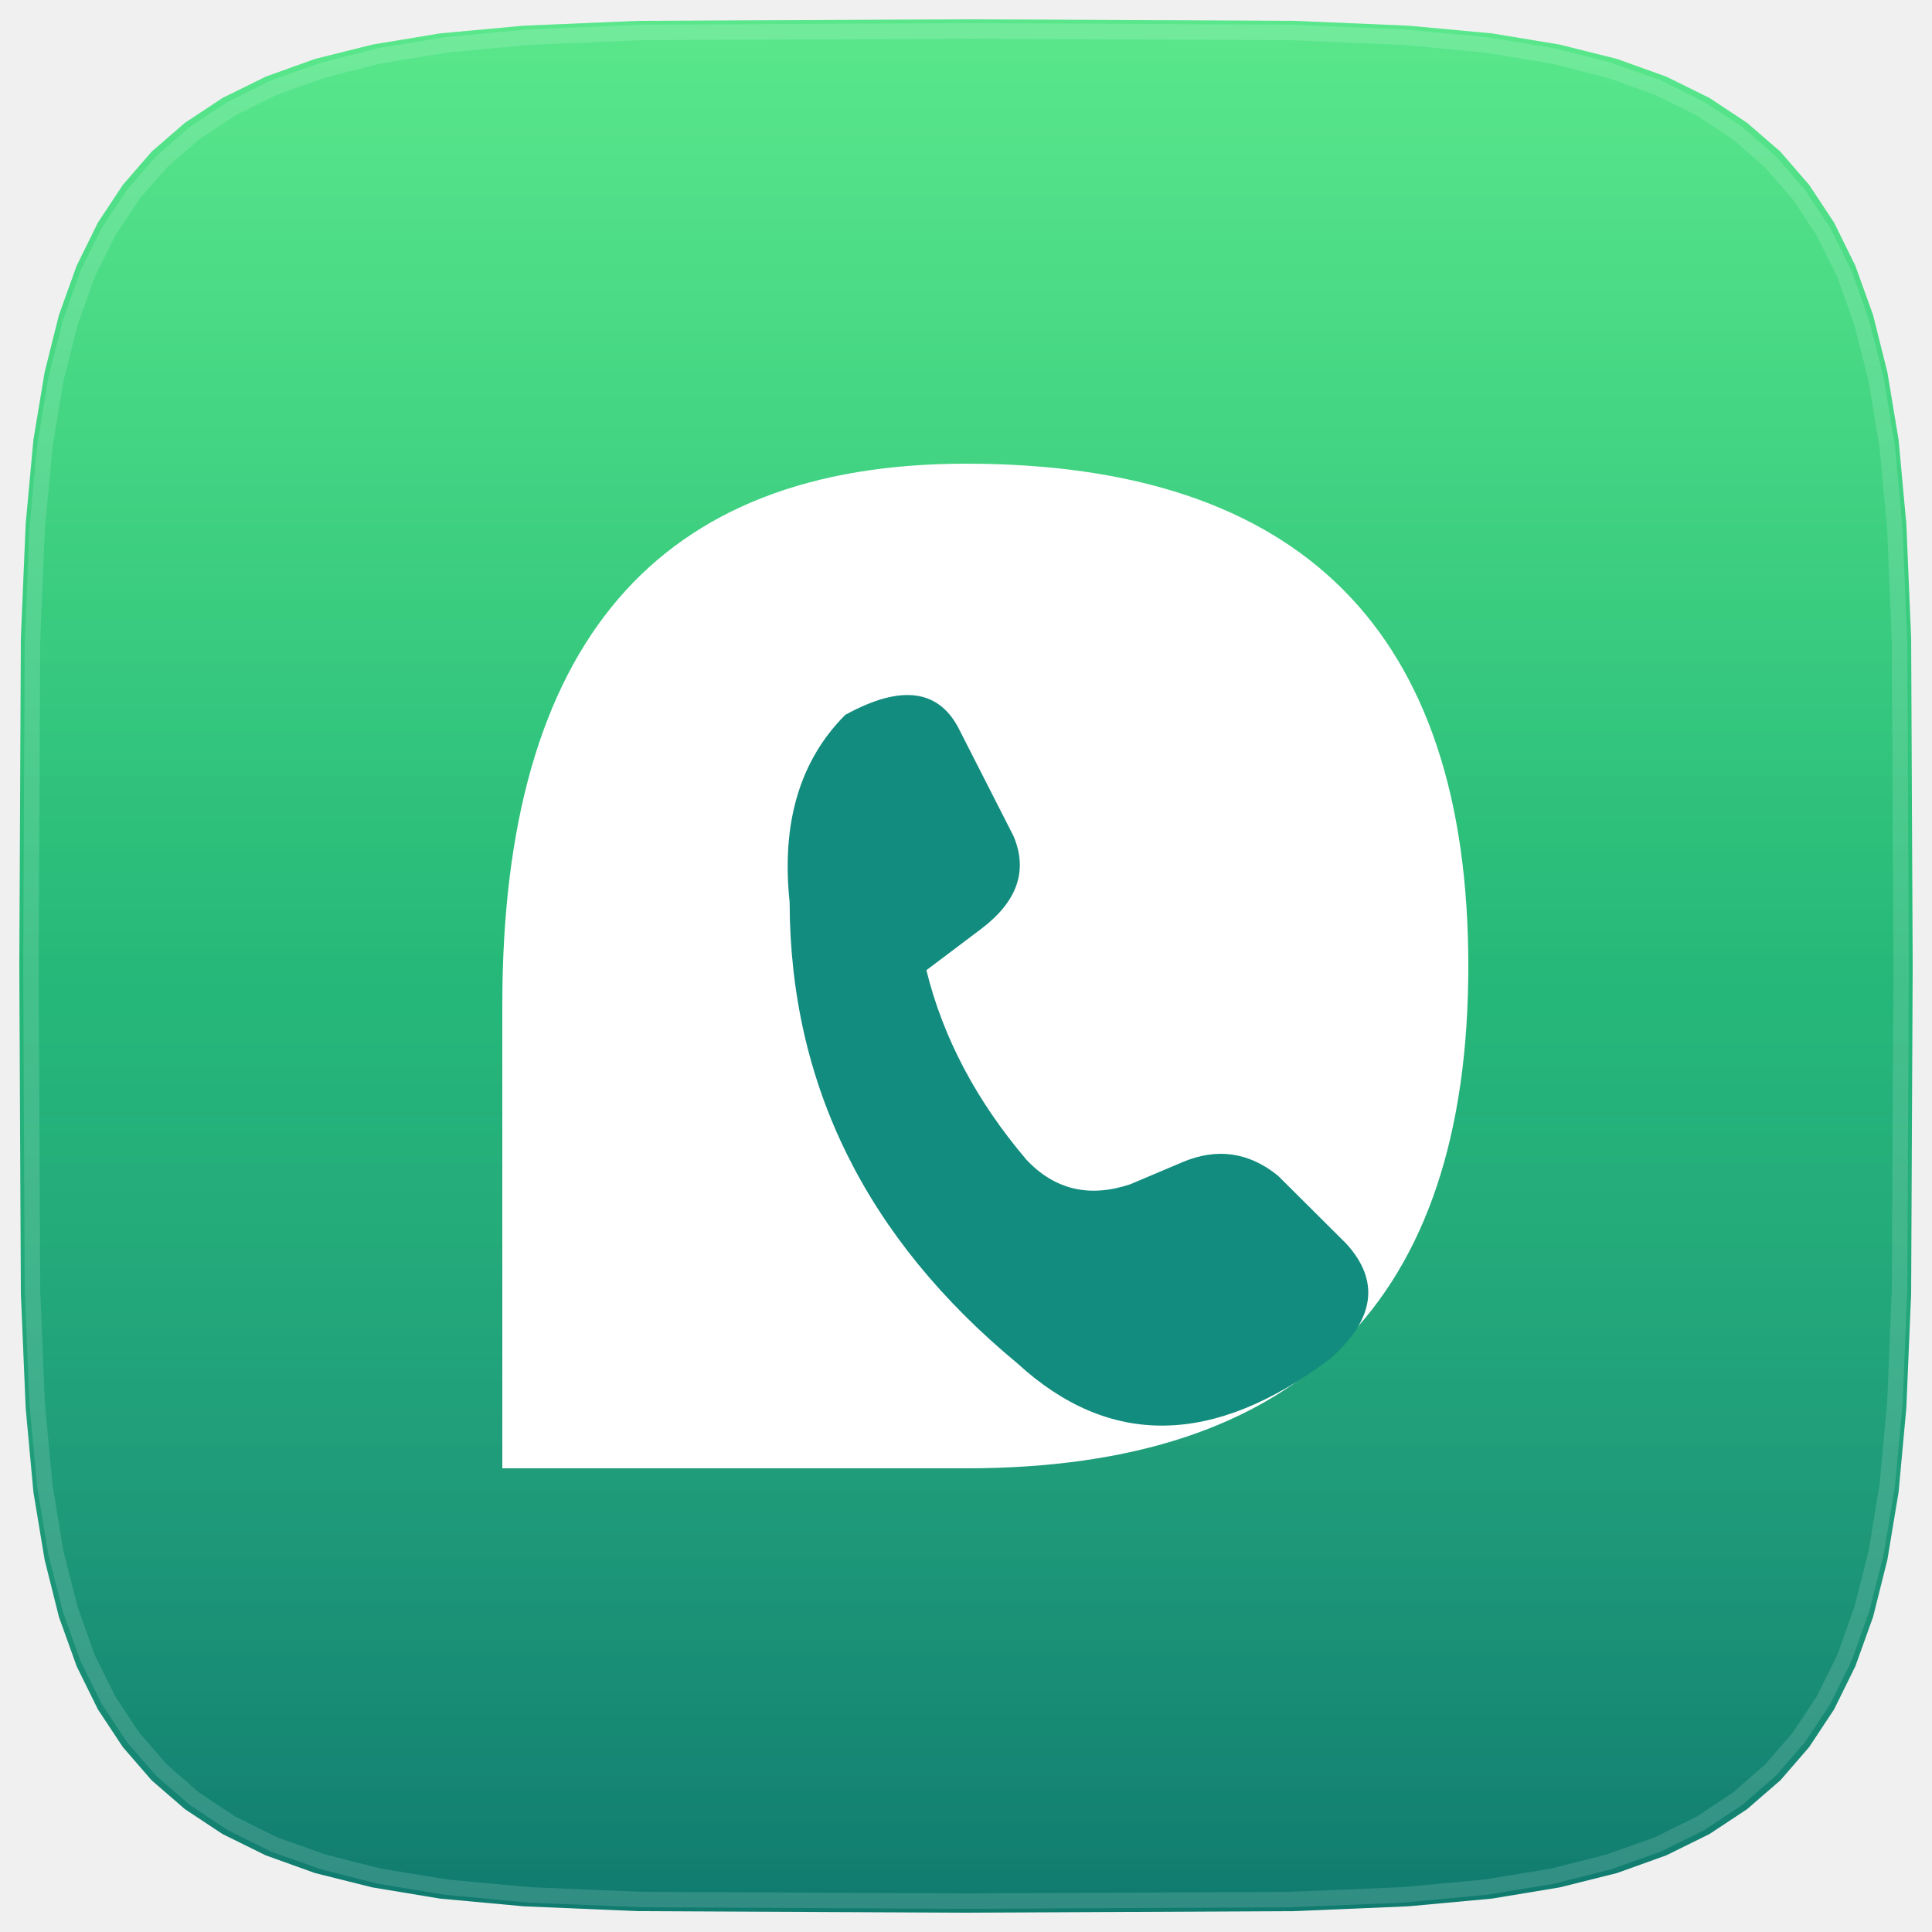
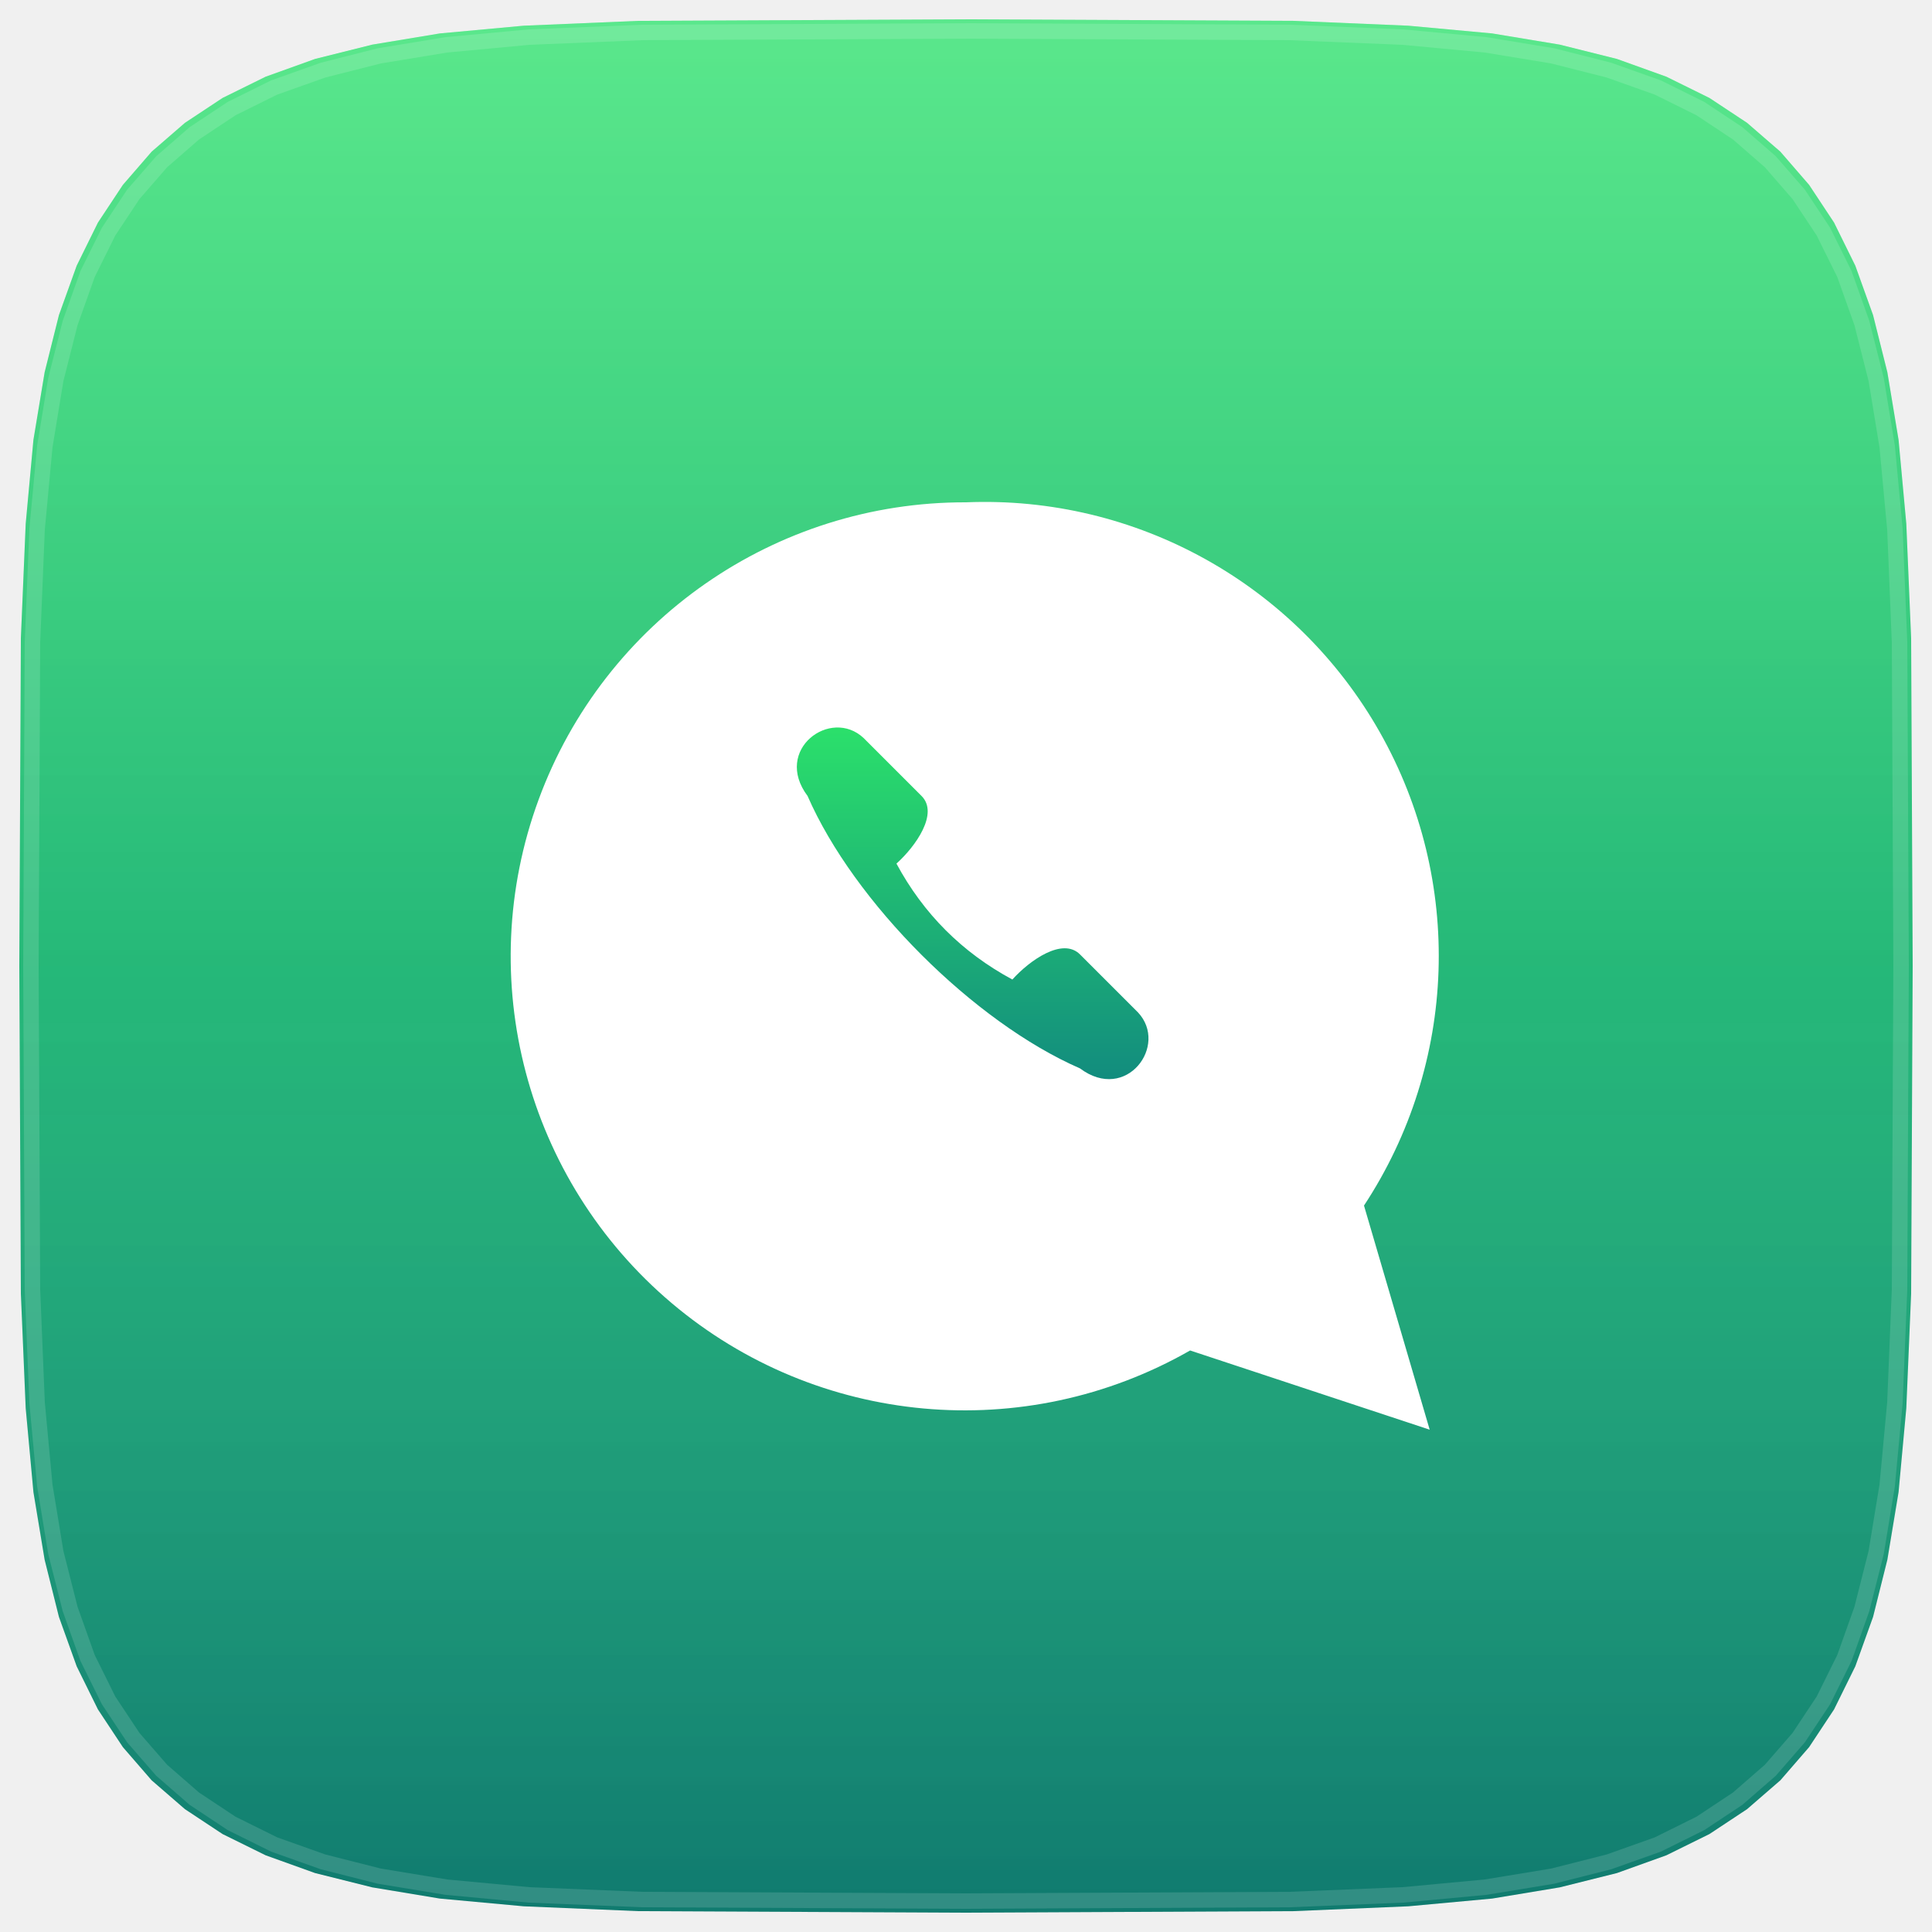
<svg xmlns="http://www.w3.org/2000/svg" viewBox="0 0 100 100">
  <linearGradient id="g" x1="0" y1="0" x2="0" y2="1">
    <stop offset="0" stop-color="#2BE06B" />
    <stop offset="1" stop-color="#128C7E" />
  </linearGradient>
  <linearGradient id="sheen" x1="0" y1="0" x2="0" y2="1">
    <stop offset="0" stop-color="#ffffff" stop-opacity="0.22" />
    <stop offset="0.5" stop-color="#ffffff" stop-opacity="0.03" />
    <stop offset="1" stop-color="#000000" stop-opacity="0.12" />
  </linearGradient>
  <path d="M99.00 50.00 L98.92 66.96 L98.67 72.89 L98.27 77.23 L97.69 80.73 L96.95 83.69 L96.03 86.25 L94.93 88.48 L93.64 90.43 L92.15 92.15 L90.43 93.64 L88.48 94.93 L86.25 96.03 L83.69 96.95 L80.73 97.69 L77.23 98.27 L72.89 98.67 L66.96 98.92 L50.00 99.00 L33.04 98.92 L27.11 98.67 L22.77 98.27 L19.27 97.69 L16.31 96.95 L13.75 96.03 L11.52 94.93 L9.57 93.64 L7.85 92.15 L6.36 90.43 L5.07 88.48 L3.97 86.25 L3.05 83.69 L2.31 80.73 L1.73 77.23 L1.33 72.89 L1.08 66.96 L1.00 50.00 L1.08 33.04 L1.33 27.11 L1.73 22.77 L2.31 19.27 L3.05 16.31 L3.97 13.75 L5.07 11.52 L6.36 9.57 L7.85 7.85 L9.57 6.36 L11.52 5.07 L13.75 3.97 L16.31 3.05 L19.27 2.31 L22.77 1.73 L27.11 1.33 L33.04 1.08 L50.00 1.00 L66.96 1.08 L72.89 1.33 L77.23 1.73 L80.73 2.31 L83.69 3.05 L86.25 3.97 L88.48 5.07 L90.43 6.36 L92.15 7.85 L93.64 9.57 L94.93 11.52 L96.03 13.75 L96.95 16.31 L97.69 19.27 L98.27 22.77 L98.67 27.11 L98.92 33.04 Z" fill="url(#g)" />
  <path d="M99.00 50.00 L98.92 66.96 L98.67 72.89 L98.27 77.23 L97.69 80.73 L96.95 83.69 L96.03 86.25 L94.93 88.48 L93.64 90.43 L92.15 92.15 L90.43 93.64 L88.48 94.93 L86.25 96.03 L83.69 96.95 L80.73 97.69 L77.23 98.27 L72.89 98.67 L66.96 98.92 L50.00 99.00 L33.04 98.92 L27.11 98.67 L22.77 98.27 L19.27 97.69 L16.31 96.95 L13.75 96.03 L11.52 94.93 L9.57 93.64 L7.85 92.15 L6.36 90.43 L5.07 88.48 L3.97 86.25 L3.05 83.69 L2.31 80.73 L1.73 77.23 L1.33 72.89 L1.08 66.96 L1.00 50.00 L1.08 33.04 L1.33 27.11 L1.73 22.77 L2.31 19.27 L3.05 16.31 L3.97 13.75 L5.07 11.52 L6.36 9.57 L7.85 7.85 L9.57 6.36 L11.52 5.07 L13.75 3.97 L16.31 3.05 L19.27 2.31 L22.77 1.73 L27.11 1.33 L33.04 1.08 L50.00 1.00 L66.96 1.08 L72.89 1.33 L77.23 1.73 L80.73 2.31 L83.69 3.05 L86.25 3.97 L88.48 5.07 L90.43 6.36 L92.15 7.85 L93.64 9.57 L94.93 11.52 L96.03 13.75 L96.95 16.31 L97.69 19.27 L98.27 22.77 L98.67 27.11 L98.92 33.04 Z" fill="url(#sheen)" />
  <path d="M98.40 50.00 L98.32 66.75 L98.08 72.61 L97.68 76.89 L97.11 80.36 L96.37 83.28 L95.47 85.81 L94.38 88.01 L93.10 89.94 L91.63 91.63 L89.94 93.10 L88.01 94.38 L85.81 95.47 L83.28 96.37 L80.36 97.11 L76.89 97.68 L72.61 98.08 L66.75 98.32 L50.00 98.40 L33.25 98.32 L27.39 98.08 L23.11 97.68 L19.64 97.11 L16.72 96.37 L14.19 95.47 L11.99 94.38 L10.06 93.10 L8.37 91.63 L6.90 89.94 L5.62 88.01 L4.53 85.81 L3.63 83.28 L2.89 80.36 L2.32 76.89 L1.92 72.61 L1.68 66.75 L1.60 50.00 L1.68 33.25 L1.92 27.39 L2.32 23.11 L2.89 19.64 L3.63 16.72 L4.53 14.19 L5.62 11.99 L6.90 10.06 L8.37 8.37 L10.06 6.90 L11.99 5.62 L14.19 4.53 L16.72 3.63 L19.64 2.89 L23.11 2.32 L27.39 1.92 L33.25 1.68 L50.00 1.60 L66.75 1.68 L72.61 1.92 L76.89 2.32 L80.36 2.89 L83.28 3.63 L85.81 4.53 L88.01 5.62 L89.94 6.90 L91.63 8.37 L93.10 10.06 L94.38 11.99 L95.47 14.19 L96.37 16.72 L97.11 19.64 L97.68 23.11 L98.08 27.39 L98.32 33.25 Z" fill="none" stroke="#ffffff" stroke-opacity="0.14" stroke-width="0.8" />
-   <path d="M50 24 q26 0 26 26 t-26 26 l-24 0 0 -24 q0 -28 24 -28 Z" fill="#ffffff" />
-   <path d="M26 76 L26 52 L44 70 Z" fill="#ffffff" />
-   <path d="M42 38 q4 -3 6 0 l3.5 5 q1.5 2.5 -1 5 l-2.5 2.5 q2 5 6.5 9 q2.5 2 5.5 0.5 l2.5 -1.5 q2.5 -1.5 5 0 l4 3 q3 2.5 0 6 q-8 8 -16 2.5 q-13 -8 -15 -22 q-1.5 -6 1.5 -10 Z" fill="#128C7E" transform="rotate(8 50 50)" />
+   <path d="M50 26 a23.5 23.5 0 1 0 11.6 43.9 L74 74 L70.6 62.4 A23.5 23.5 0 0 0 50 26 Z" fill="#ffffff" />
+   <path d="M41.8 41.2 c-1.8 -2.4 1.2 -4.6 2.9 -3 l3 3 c0.9 0.9 -0.3 2.6 -1.3 3.5 1.4 2.6 3.4 4.6 6 6 0.9 -1 2.6 -2.2 3.5 -1.3 l3 3 c1.6 1.7 -0.6 4.7 -3 2.9 -5.5 -2.4 -11.7 -8.6 -14.1 -14.1 Z" fill="url(#g)" />
</svg>
